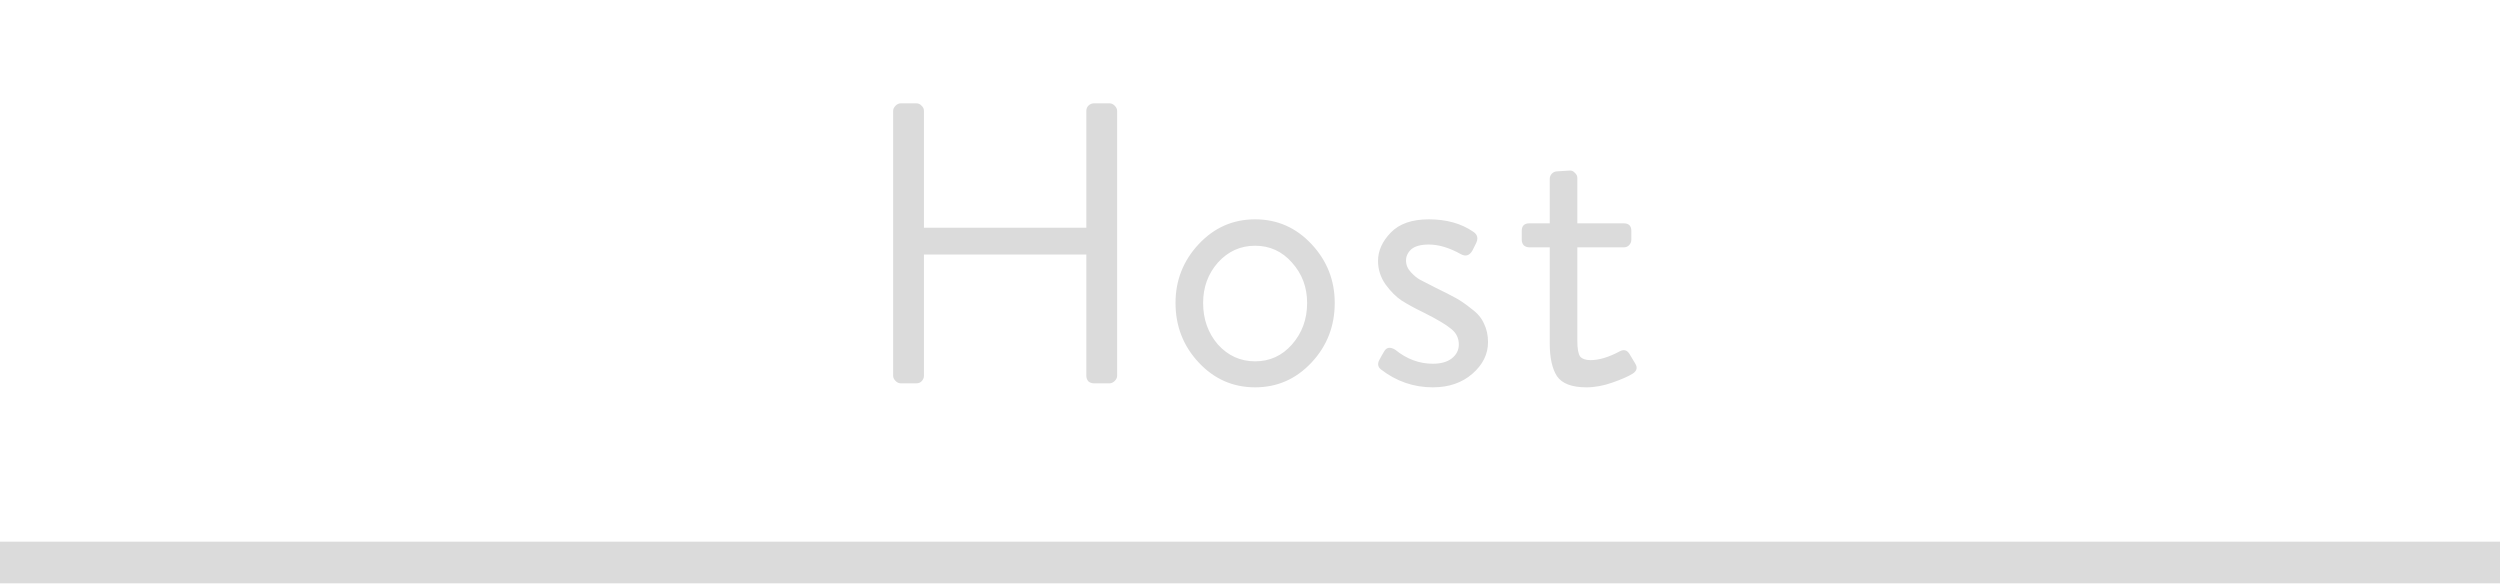
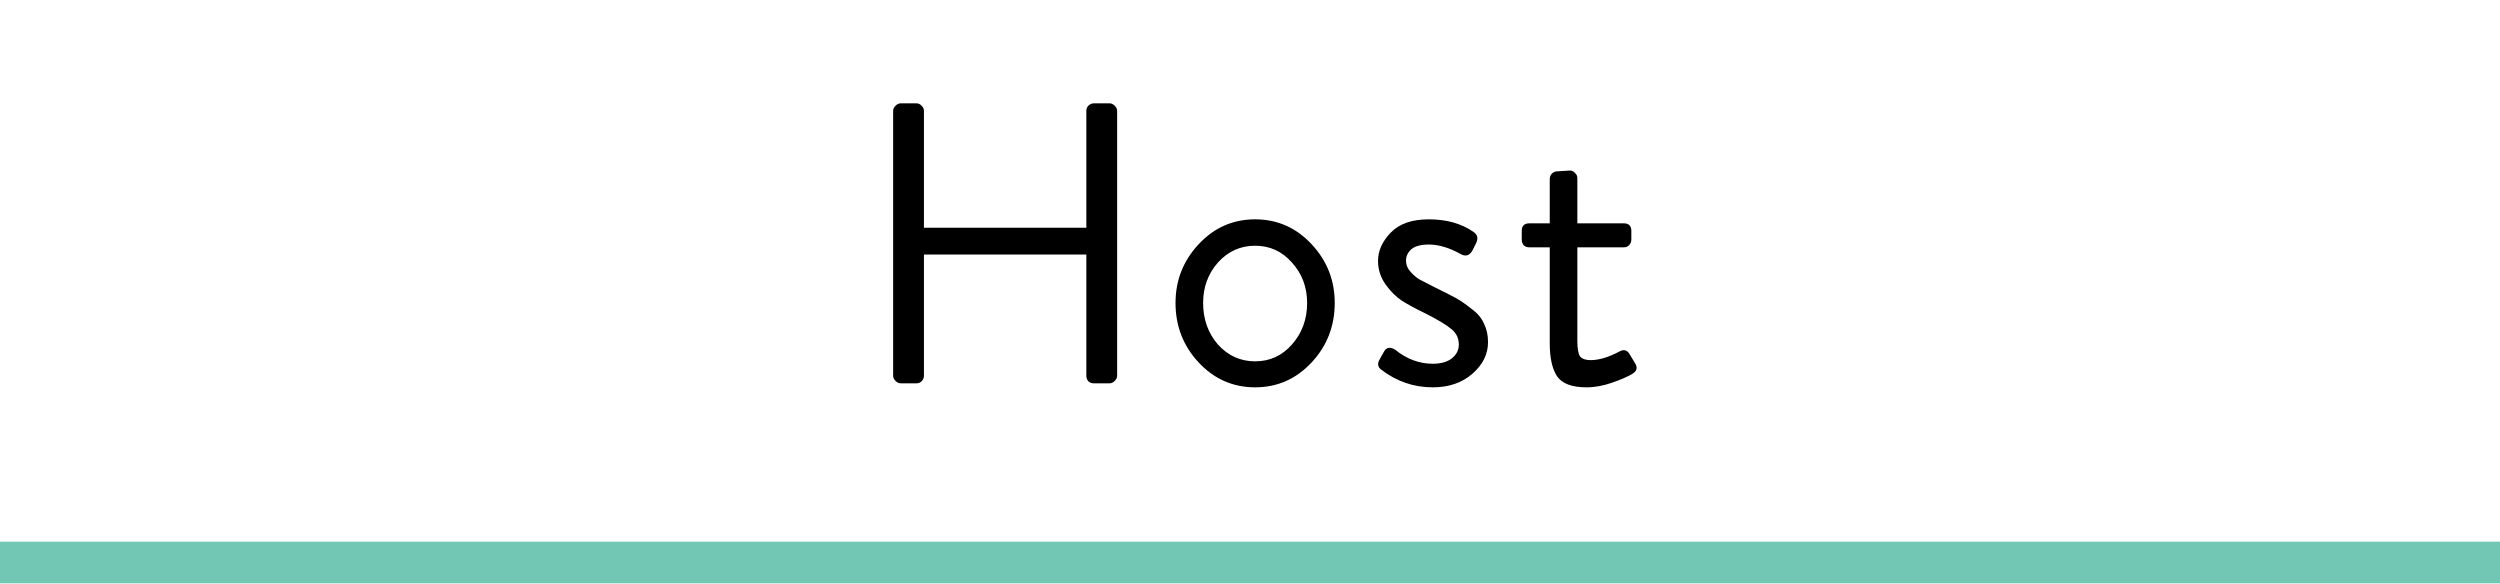
<svg xmlns="http://www.w3.org/2000/svg" width="300" height="70" viewBox="0 0 300 70" fill="none">
-   <rect y="70" width="5" height="300" transform="rotate(-90 0 70)" fill="#DBDBDB" />
-   <path d="M107.177 45.088V13.312C107.177 13.088 107.273 12.88 107.465 12.688C107.657 12.496 107.865 12.4 108.089 12.4H109.961C110.217 12.4 110.425 12.496 110.585 12.688C110.777 12.848 110.873 13.056 110.873 13.312V27.328H130.361V13.312C130.361 13.056 130.441 12.848 130.601 12.688C130.793 12.496 131.017 12.4 131.273 12.4H133.145C133.369 12.4 133.577 12.496 133.769 12.688C133.961 12.88 134.057 13.088 134.057 13.312V45.088C134.057 45.312 133.961 45.52 133.769 45.712C133.577 45.904 133.369 46 133.145 46H131.273C131.017 46 130.793 45.92 130.601 45.76C130.441 45.568 130.361 45.344 130.361 45.088V30.544H110.873V45.088C110.873 45.344 110.777 45.568 110.585 45.76C110.425 45.92 110.217 46 109.961 46H108.089C107.865 46 107.657 45.904 107.465 45.712C107.273 45.52 107.177 45.312 107.177 45.088ZM141.063 36.352C141.063 33.632 141.991 31.28 143.847 29.296C145.703 27.312 147.959 26.32 150.615 26.32C153.271 26.32 155.527 27.312 157.383 29.296C159.239 31.28 160.167 33.632 160.167 36.352C160.167 39.136 159.239 41.52 157.383 43.504C155.527 45.488 153.271 46.48 150.615 46.48C147.959 46.48 145.703 45.488 143.847 43.504C141.991 41.52 141.063 39.136 141.063 36.352ZM144.375 36.352C144.375 38.304 144.967 39.968 146.151 41.344C147.367 42.688 148.855 43.36 150.615 43.36C152.375 43.36 153.847 42.688 155.031 41.344C156.247 39.968 156.855 38.304 156.855 36.352C156.855 34.464 156.247 32.848 155.031 31.504C153.847 30.16 152.375 29.488 150.615 29.488C148.855 29.488 147.367 30.16 146.151 31.504C144.967 32.848 144.375 34.464 144.375 36.352ZM165.699 44.32C165.379 44.064 165.299 43.728 165.459 43.312C165.523 43.216 165.635 43.008 165.795 42.688C165.987 42.368 166.099 42.176 166.131 42.112C166.419 41.664 166.851 41.616 167.427 41.968C168.803 43.088 170.307 43.648 171.939 43.648C172.899 43.648 173.651 43.44 174.195 43.024C174.771 42.576 175.059 42.016 175.059 41.344C175.059 40.576 174.755 39.952 174.147 39.472C173.539 38.96 172.435 38.304 170.835 37.504C169.779 36.992 168.899 36.512 168.195 36.064C167.523 35.616 166.883 34.976 166.275 34.144C165.667 33.28 165.363 32.336 165.363 31.312C165.363 30.096 165.875 28.96 166.899 27.904C167.923 26.848 169.443 26.32 171.459 26.32C173.571 26.32 175.347 26.816 176.787 27.808C177.331 28.16 177.427 28.656 177.075 29.296L176.691 30.064C176.339 30.672 175.875 30.816 175.299 30.496C173.923 29.728 172.643 29.344 171.459 29.344C170.499 29.344 169.795 29.536 169.347 29.92C168.931 30.304 168.723 30.752 168.723 31.264C168.723 31.776 168.915 32.24 169.299 32.656C169.683 33.072 170.051 33.376 170.403 33.568C170.755 33.76 171.379 34.08 172.275 34.528C173.331 35.04 174.147 35.456 174.723 35.776C175.299 36.096 175.923 36.528 176.595 37.072C177.299 37.584 177.795 38.176 178.083 38.848C178.403 39.488 178.563 40.224 178.563 41.056C178.563 42.496 177.939 43.76 176.691 44.848C175.443 45.936 173.859 46.48 171.939 46.48C169.635 46.48 167.555 45.76 165.699 44.32ZM185.969 41.2V29.68H183.521C183.265 29.68 183.041 29.6 182.849 29.44C182.689 29.248 182.609 29.024 182.609 28.768V27.712C182.609 27.104 182.913 26.8 183.521 26.8H185.969V21.472C185.969 21.248 186.049 21.04 186.209 20.848C186.401 20.656 186.625 20.56 186.881 20.56L188.417 20.464C188.641 20.464 188.833 20.56 188.993 20.752C189.185 20.912 189.281 21.12 189.281 21.376V26.8H194.849C195.457 26.8 195.761 27.104 195.761 27.712V28.768C195.761 29.024 195.665 29.248 195.473 29.44C195.313 29.6 195.105 29.68 194.849 29.68H189.281V40.912C189.281 41.84 189.393 42.464 189.617 42.784C189.873 43.072 190.289 43.216 190.865 43.216C191.889 43.216 193.057 42.864 194.369 42.16C194.849 41.904 195.233 42 195.521 42.448L196.241 43.648C196.529 44.128 196.417 44.528 195.905 44.848C195.393 45.168 194.593 45.52 193.505 45.904C192.417 46.288 191.377 46.48 190.385 46.48C188.625 46.48 187.441 46.032 186.833 45.136C186.257 44.24 185.969 42.928 185.969 41.2Z" fill="#DBDBDB" />
+   <rect y="70" width="5" height="300" transform="rotate(-90 0 70)" fill="#72C7B4" />
+   <path d="M107.177 45.088V13.312C107.177 13.088 107.273 12.88 107.465 12.688C107.657 12.496 107.865 12.4 108.089 12.4H109.961C110.217 12.4 110.425 12.496 110.585 12.688C110.777 12.848 110.873 13.056 110.873 13.312V27.328H130.361V13.312C130.361 13.056 130.441 12.848 130.601 12.688C130.793 12.496 131.017 12.4 131.273 12.4H133.145C133.369 12.4 133.577 12.496 133.769 12.688C133.961 12.88 134.057 13.088 134.057 13.312V45.088C134.057 45.312 133.961 45.52 133.769 45.712C133.577 45.904 133.369 46 133.145 46H131.273C131.017 46 130.793 45.92 130.601 45.76C130.441 45.568 130.361 45.344 130.361 45.088V30.544H110.873V45.088C110.873 45.344 110.777 45.568 110.585 45.76C110.425 45.92 110.217 46 109.961 46H108.089C107.865 46 107.657 45.904 107.465 45.712C107.273 45.52 107.177 45.312 107.177 45.088ZM141.063 36.352C141.063 33.632 141.991 31.28 143.847 29.296C145.703 27.312 147.959 26.32 150.615 26.32C153.271 26.32 155.527 27.312 157.383 29.296C159.239 31.28 160.167 33.632 160.167 36.352C160.167 39.136 159.239 41.52 157.383 43.504C155.527 45.488 153.271 46.48 150.615 46.48C147.959 46.48 145.703 45.488 143.847 43.504C141.991 41.52 141.063 39.136 141.063 36.352ZM144.375 36.352C144.375 38.304 144.967 39.968 146.151 41.344C147.367 42.688 148.855 43.36 150.615 43.36C152.375 43.36 153.847 42.688 155.031 41.344C156.247 39.968 156.855 38.304 156.855 36.352C156.855 34.464 156.247 32.848 155.031 31.504C153.847 30.16 152.375 29.488 150.615 29.488C148.855 29.488 147.367 30.16 146.151 31.504C144.967 32.848 144.375 34.464 144.375 36.352ZM165.699 44.32C165.379 44.064 165.299 43.728 165.459 43.312C165.523 43.216 165.635 43.008 165.795 42.688C165.987 42.368 166.099 42.176 166.131 42.112C166.419 41.664 166.851 41.616 167.427 41.968C168.803 43.088 170.307 43.648 171.939 43.648C172.899 43.648 173.651 43.44 174.195 43.024C174.771 42.576 175.059 42.016 175.059 41.344C175.059 40.576 174.755 39.952 174.147 39.472C173.539 38.96 172.435 38.304 170.835 37.504C169.779 36.992 168.899 36.512 168.195 36.064C167.523 35.616 166.883 34.976 166.275 34.144C165.667 33.28 165.363 32.336 165.363 31.312C165.363 30.096 165.875 28.96 166.899 27.904C167.923 26.848 169.443 26.32 171.459 26.32C173.571 26.32 175.347 26.816 176.787 27.808C177.331 28.16 177.427 28.656 177.075 29.296L176.691 30.064C176.339 30.672 175.875 30.816 175.299 30.496C173.923 29.728 172.643 29.344 171.459 29.344C170.499 29.344 169.795 29.536 169.347 29.92C168.931 30.304 168.723 30.752 168.723 31.264C168.723 31.776 168.915 32.24 169.299 32.656C169.683 33.072 170.051 33.376 170.403 33.568C170.755 33.76 171.379 34.08 172.275 34.528C173.331 35.04 174.147 35.456 174.723 35.776C175.299 36.096 175.923 36.528 176.595 37.072C177.299 37.584 177.795 38.176 178.083 38.848C178.403 39.488 178.563 40.224 178.563 41.056C178.563 42.496 177.939 43.76 176.691 44.848C175.443 45.936 173.859 46.48 171.939 46.48C169.635 46.48 167.555 45.76 165.699 44.32ZM185.969 41.2V29.68H183.521C183.265 29.68 183.041 29.6 182.849 29.44C182.689 29.248 182.609 29.024 182.609 28.768V27.712C182.609 27.104 182.913 26.8 183.521 26.8H185.969V21.472C185.969 21.248 186.049 21.04 186.209 20.848C186.401 20.656 186.625 20.56 186.881 20.56L188.417 20.464C188.641 20.464 188.833 20.56 188.993 20.752C189.185 20.912 189.281 21.12 189.281 21.376V26.8H194.849C195.457 26.8 195.761 27.104 195.761 27.712V28.768C195.761 29.024 195.665 29.248 195.473 29.44C195.313 29.6 195.105 29.68 194.849 29.68H189.281V40.912C189.281 41.84 189.393 42.464 189.617 42.784C189.873 43.072 190.289 43.216 190.865 43.216C191.889 43.216 193.057 42.864 194.369 42.16C194.849 41.904 195.233 42 195.521 42.448L196.241 43.648C196.529 44.128 196.417 44.528 195.905 44.848C195.393 45.168 194.593 45.52 193.505 45.904C192.417 46.288 191.377 46.48 190.385 46.48C188.625 46.48 187.441 46.032 186.833 45.136C186.257 44.24 185.969 42.928 185.969 41.2Z" fill="black" />
</svg>
